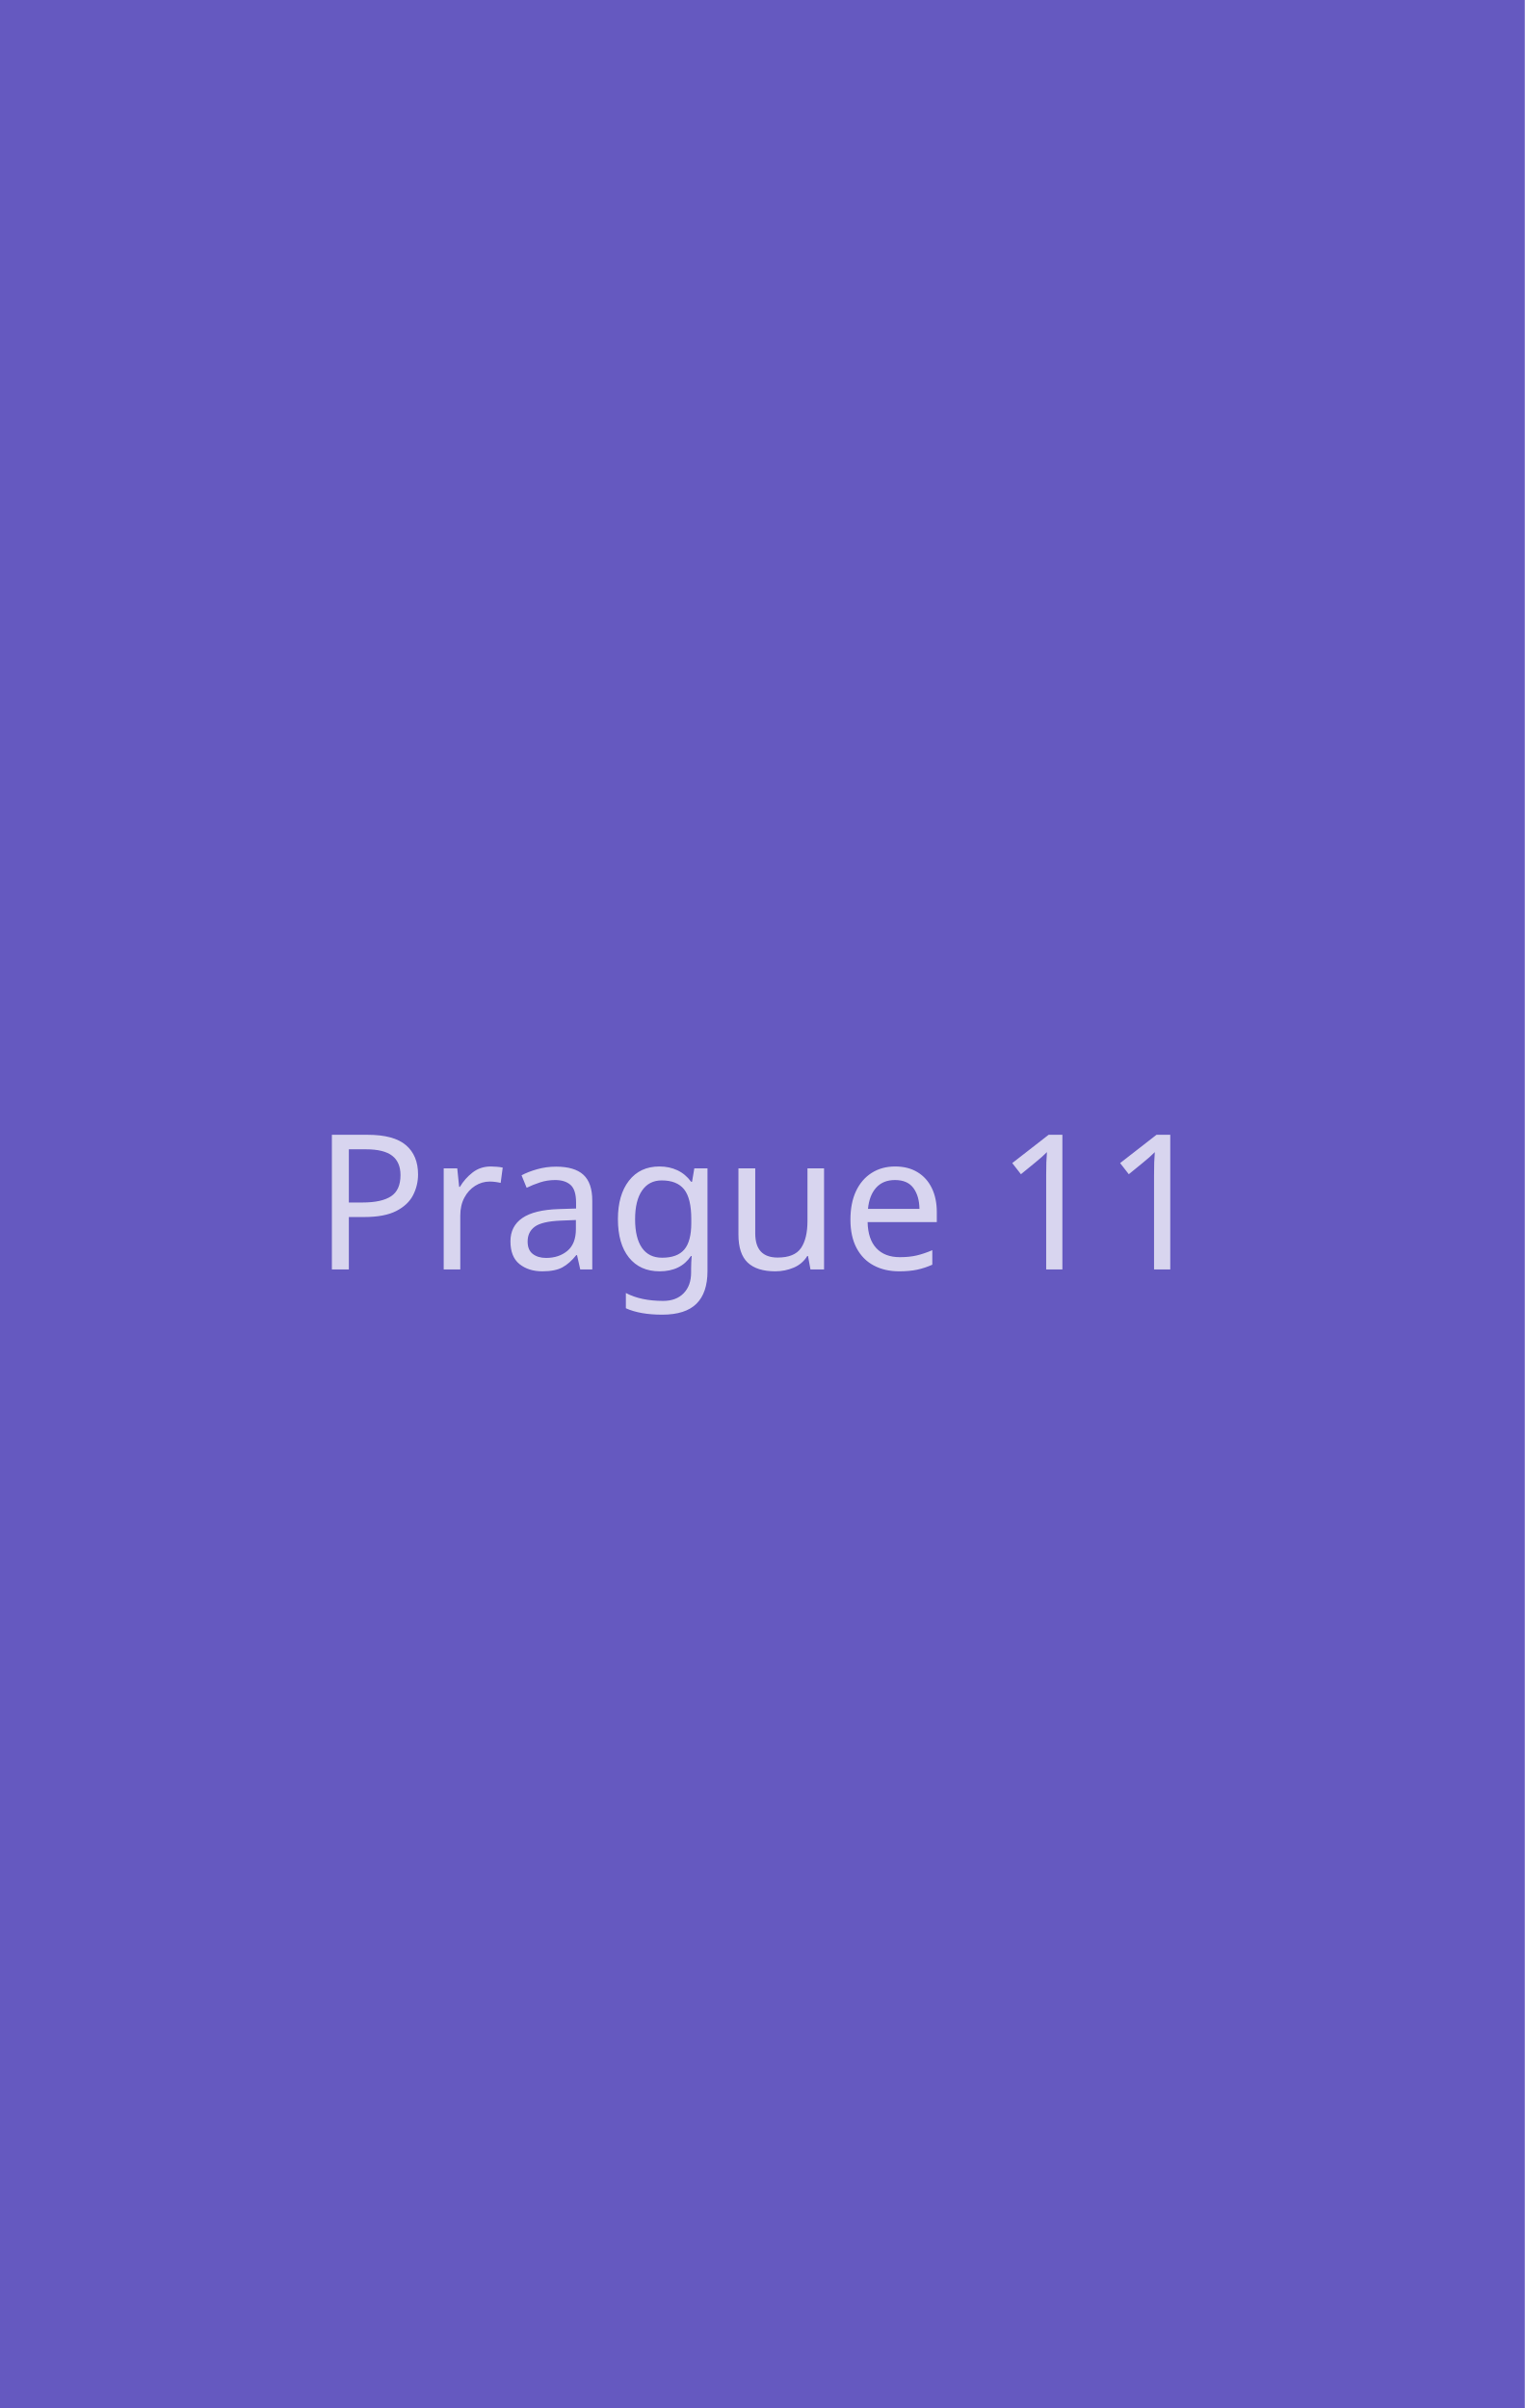
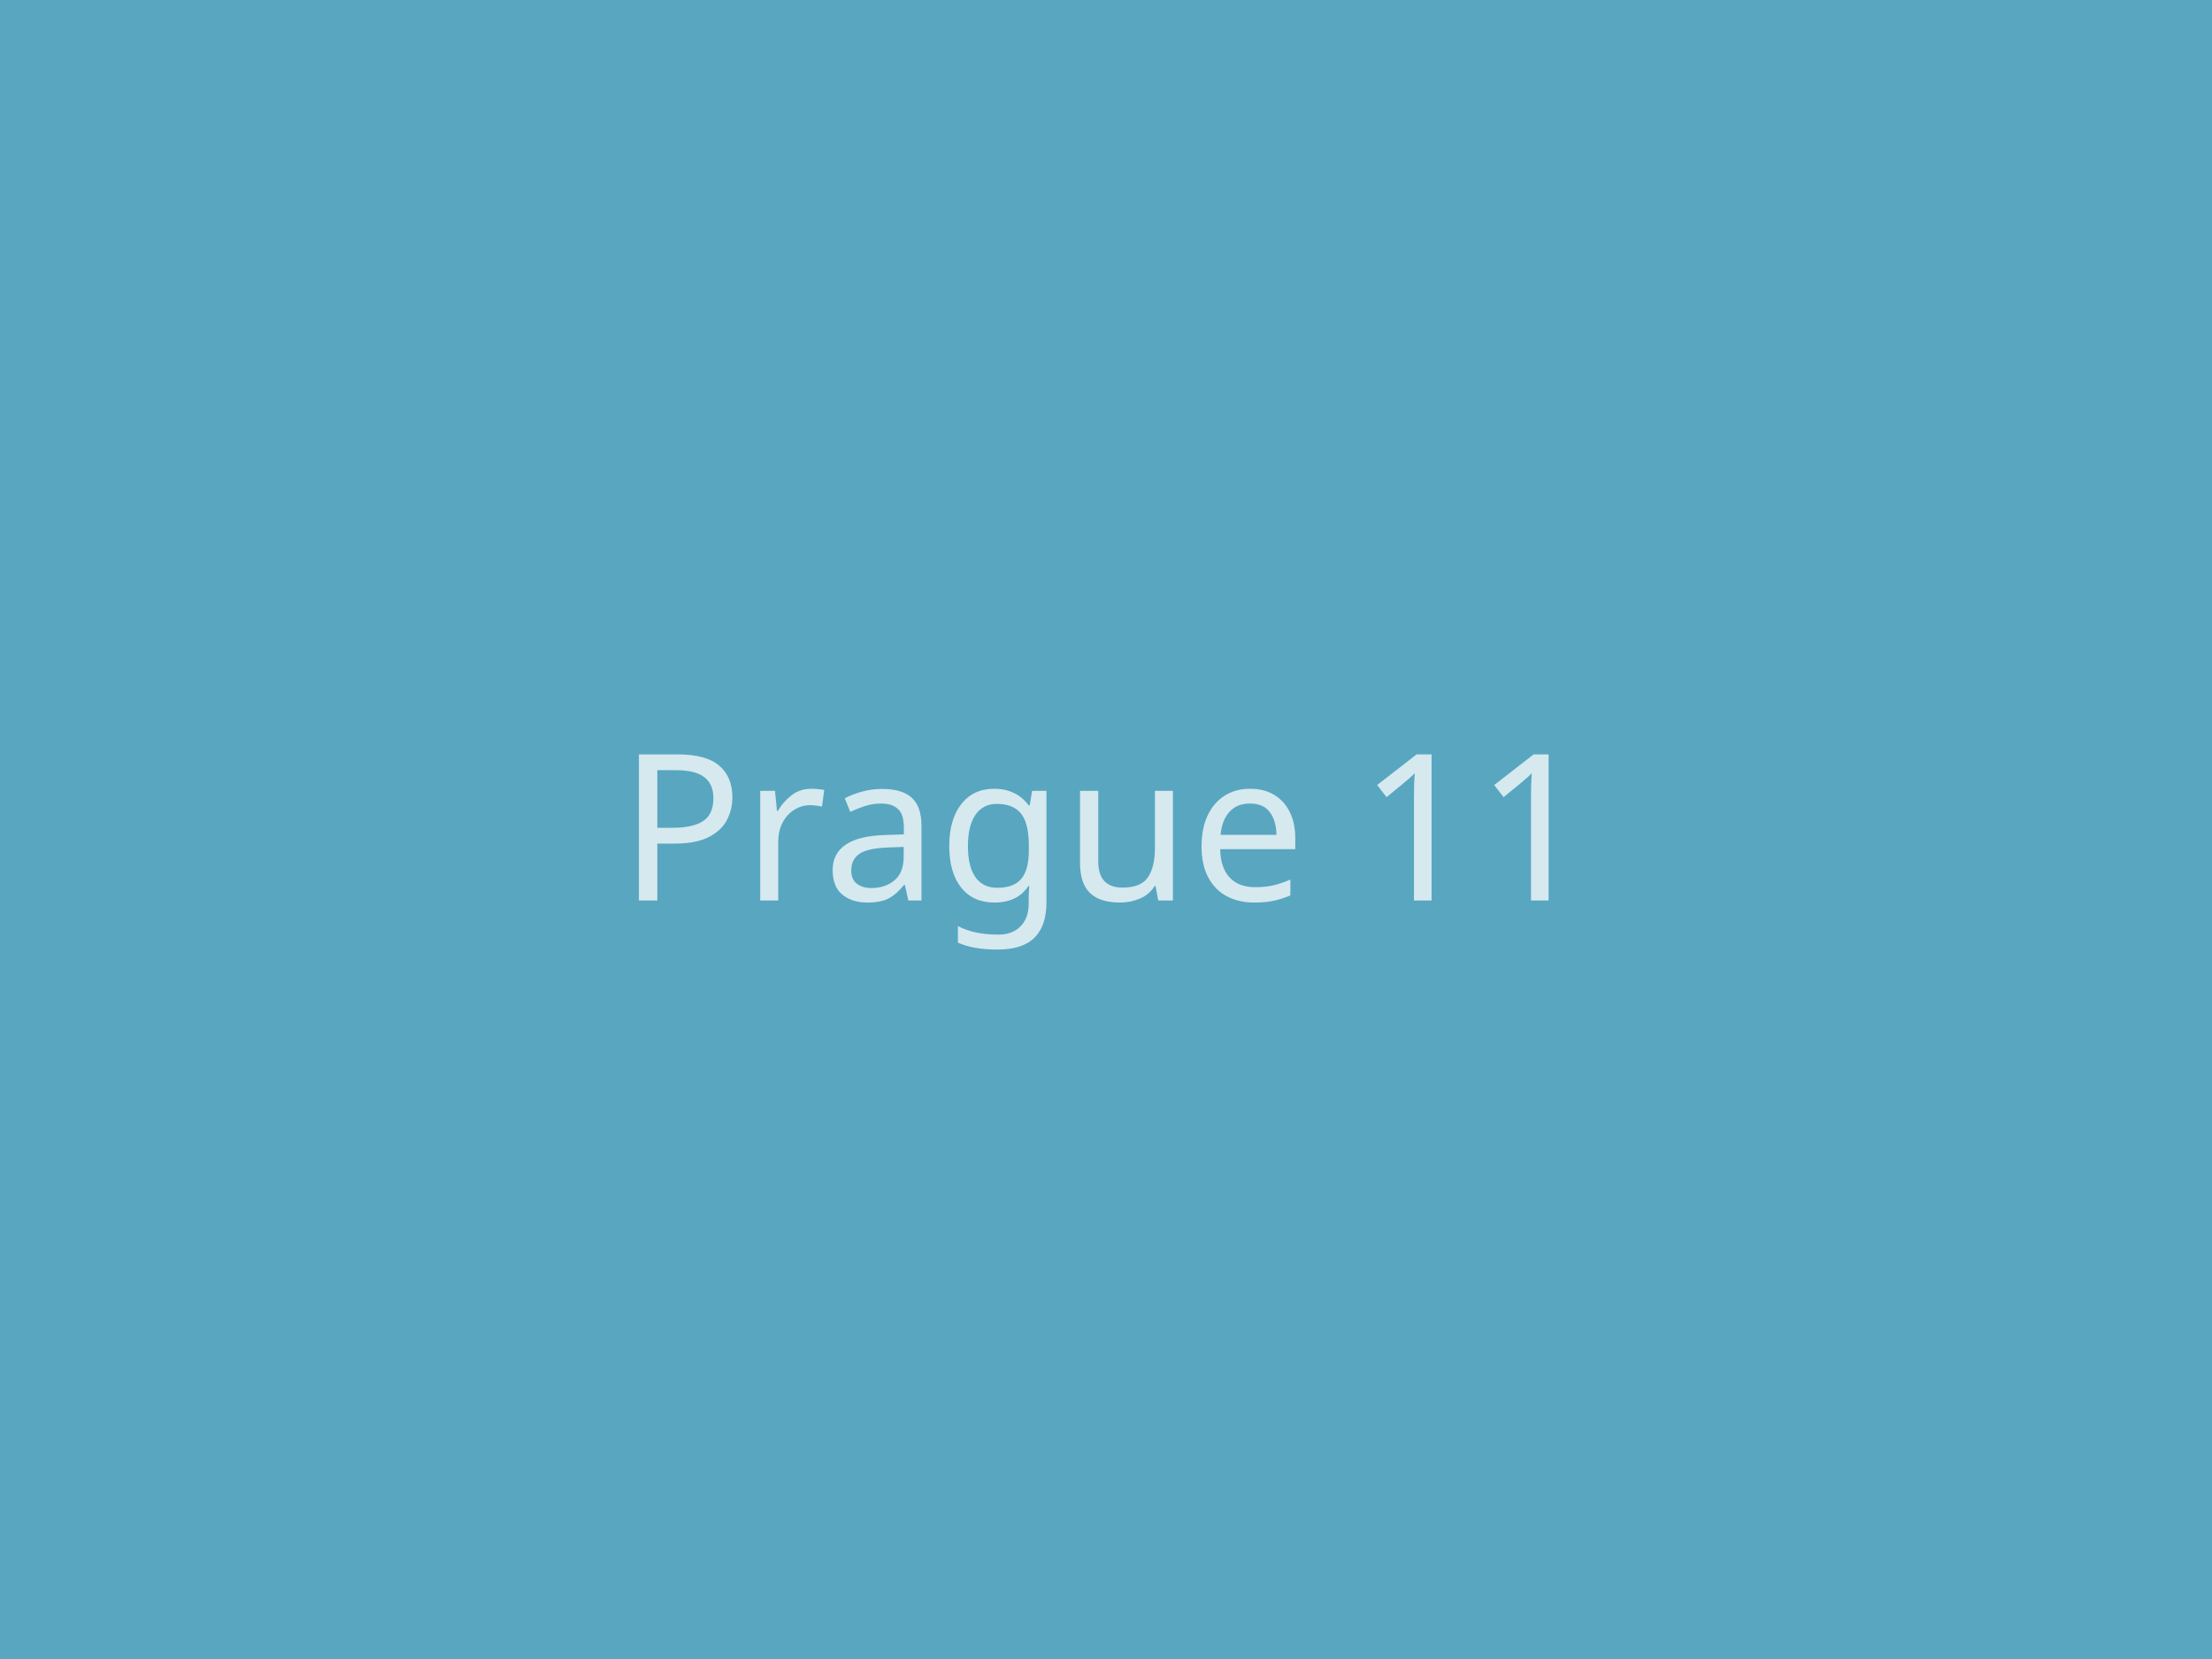
- <svg xmlns="http://www.w3.org/2000/svg" width="566" height="894" viewBox="0 0 566 894">
-   <rect width="566" height="894" fill="#6559c0" />
-   <text x="50%" y="50%" fill="#ffffff" fill-opacity="0.75" font-family="sans-serif" font-size="70" text-anchor="middle" dominant-baseline="middle">Prague 11</text>
+ <svg xmlns="http://www.w3.org/2000/svg" width="400" height="300" viewBox="0 0 400 300">
+   <rect width="400" height="300" fill="#59a6c0" />
+   <text x="50%" y="50%" fill="#ffffff" fill-opacity="0.75" font-family="sans-serif" font-size="37" text-anchor="middle" dominant-baseline="middle">Prague 11</text>
</svg>
